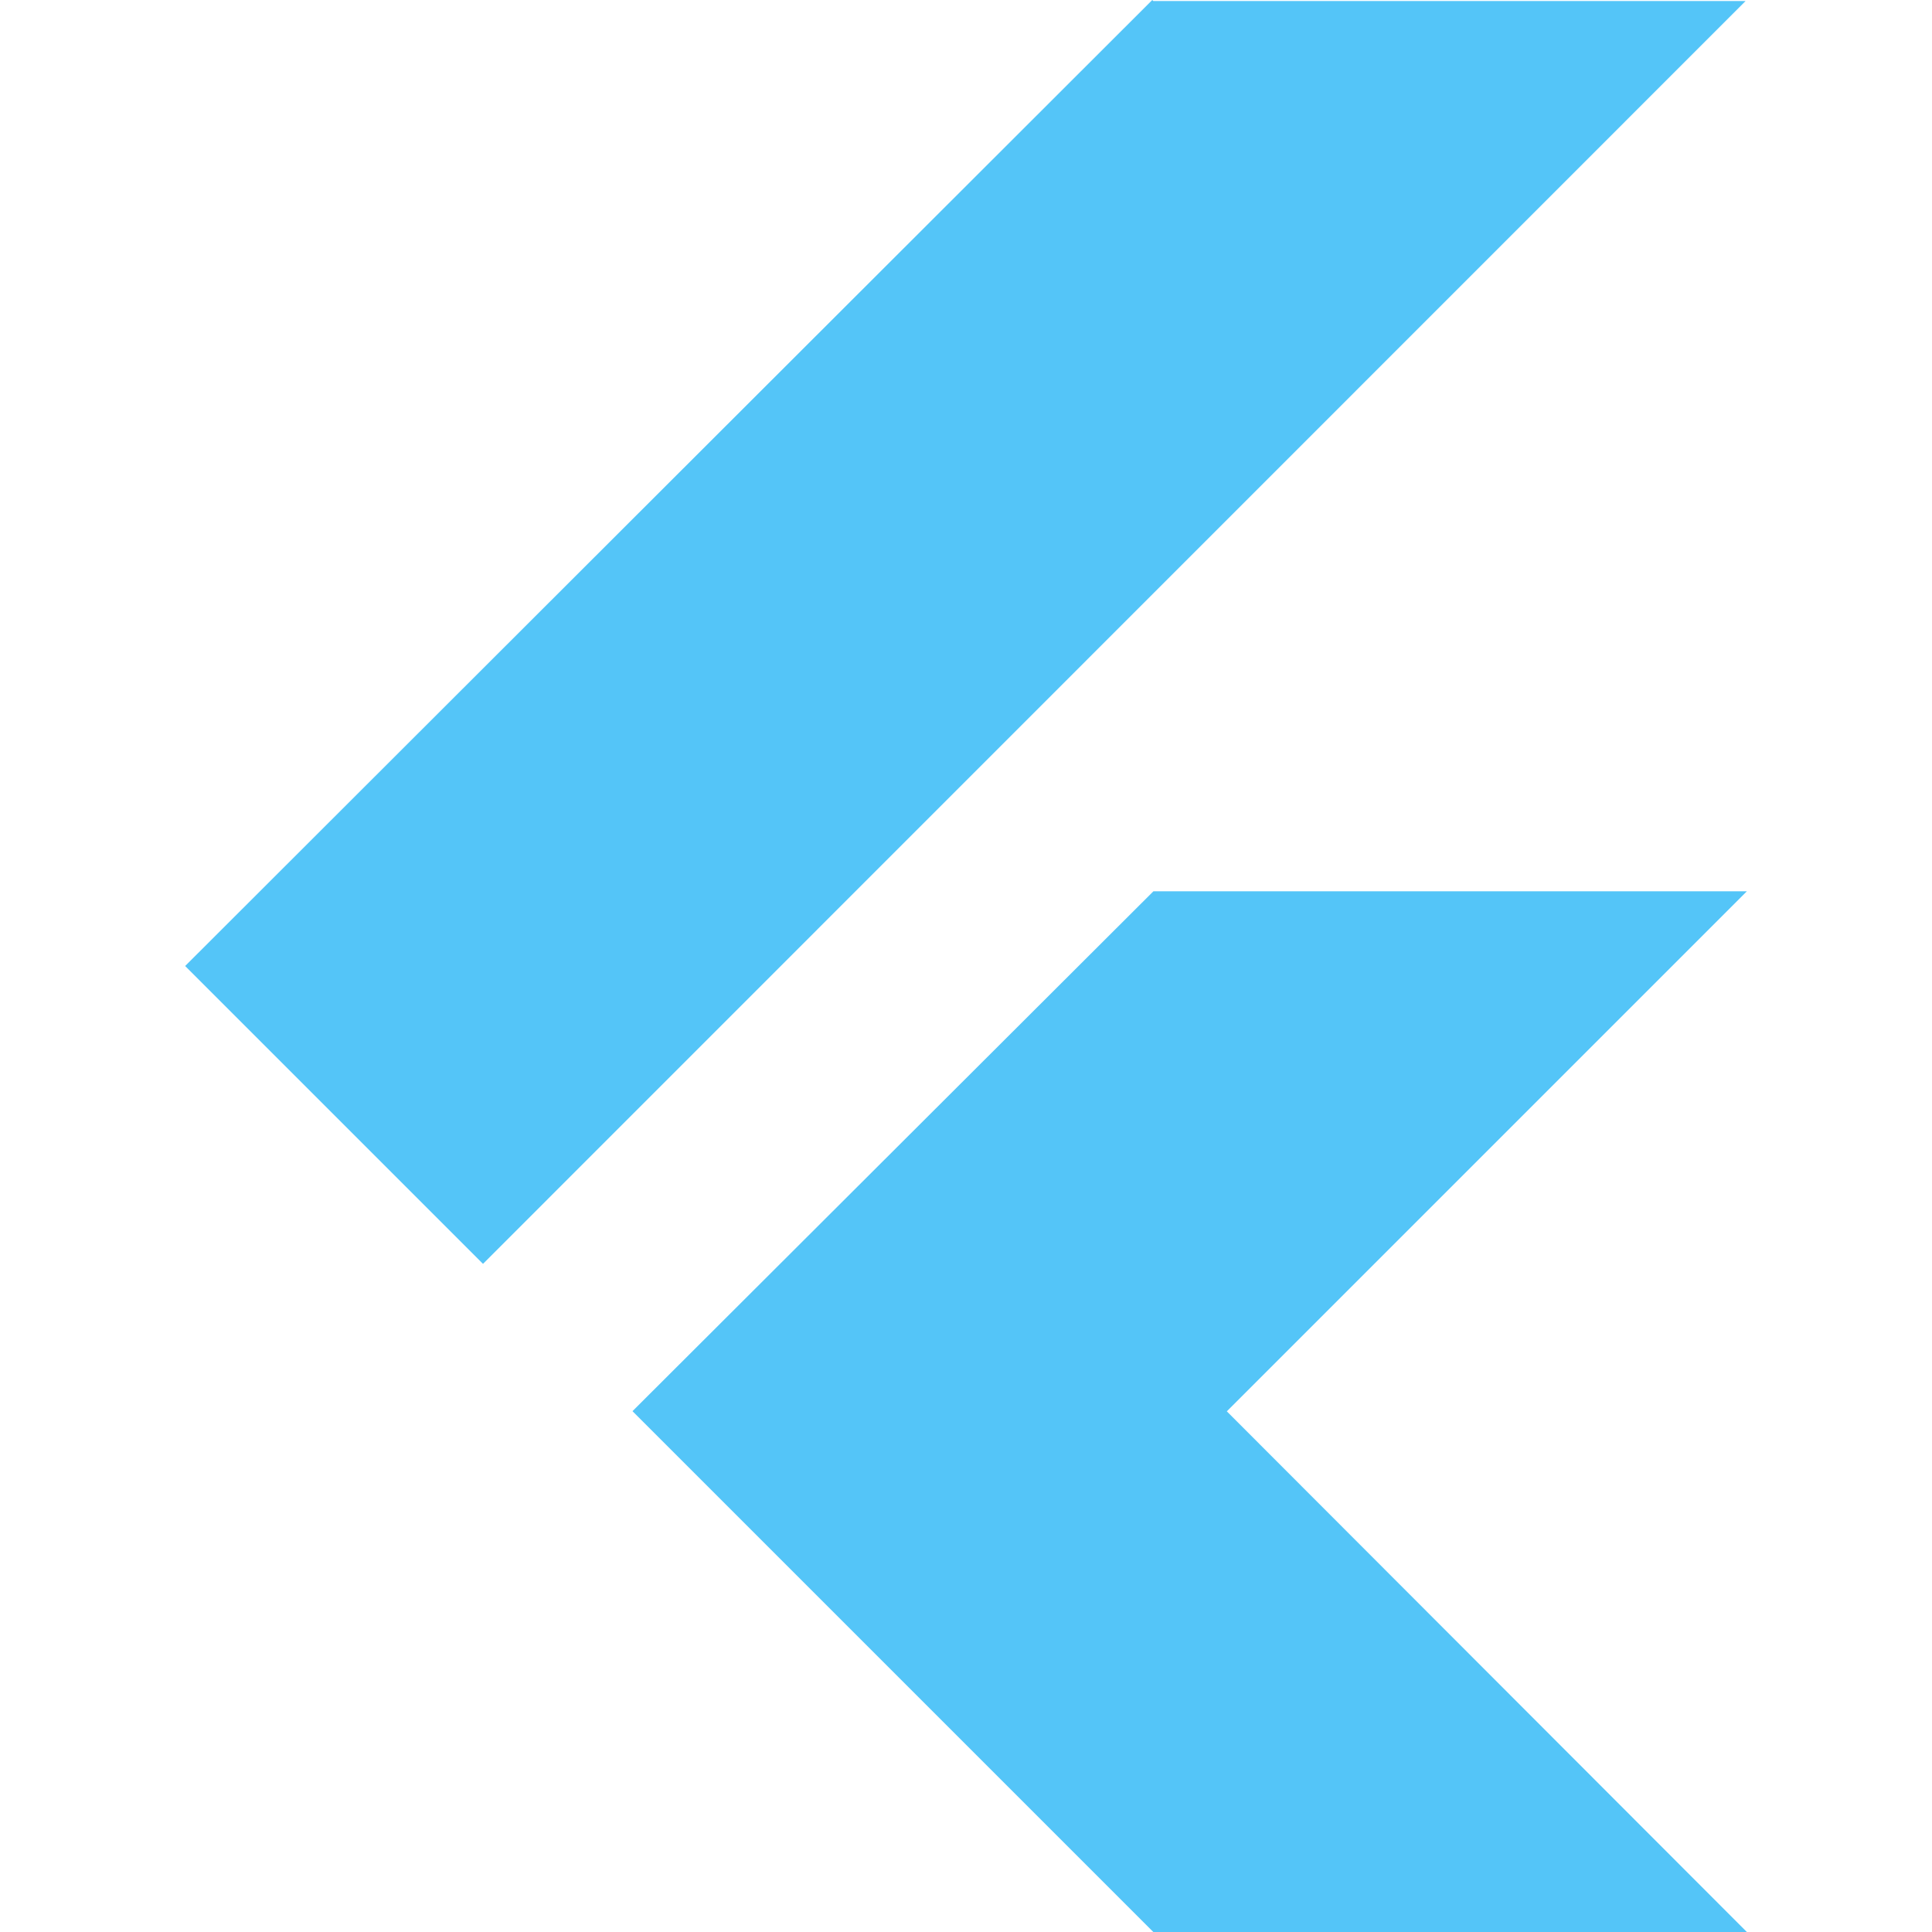
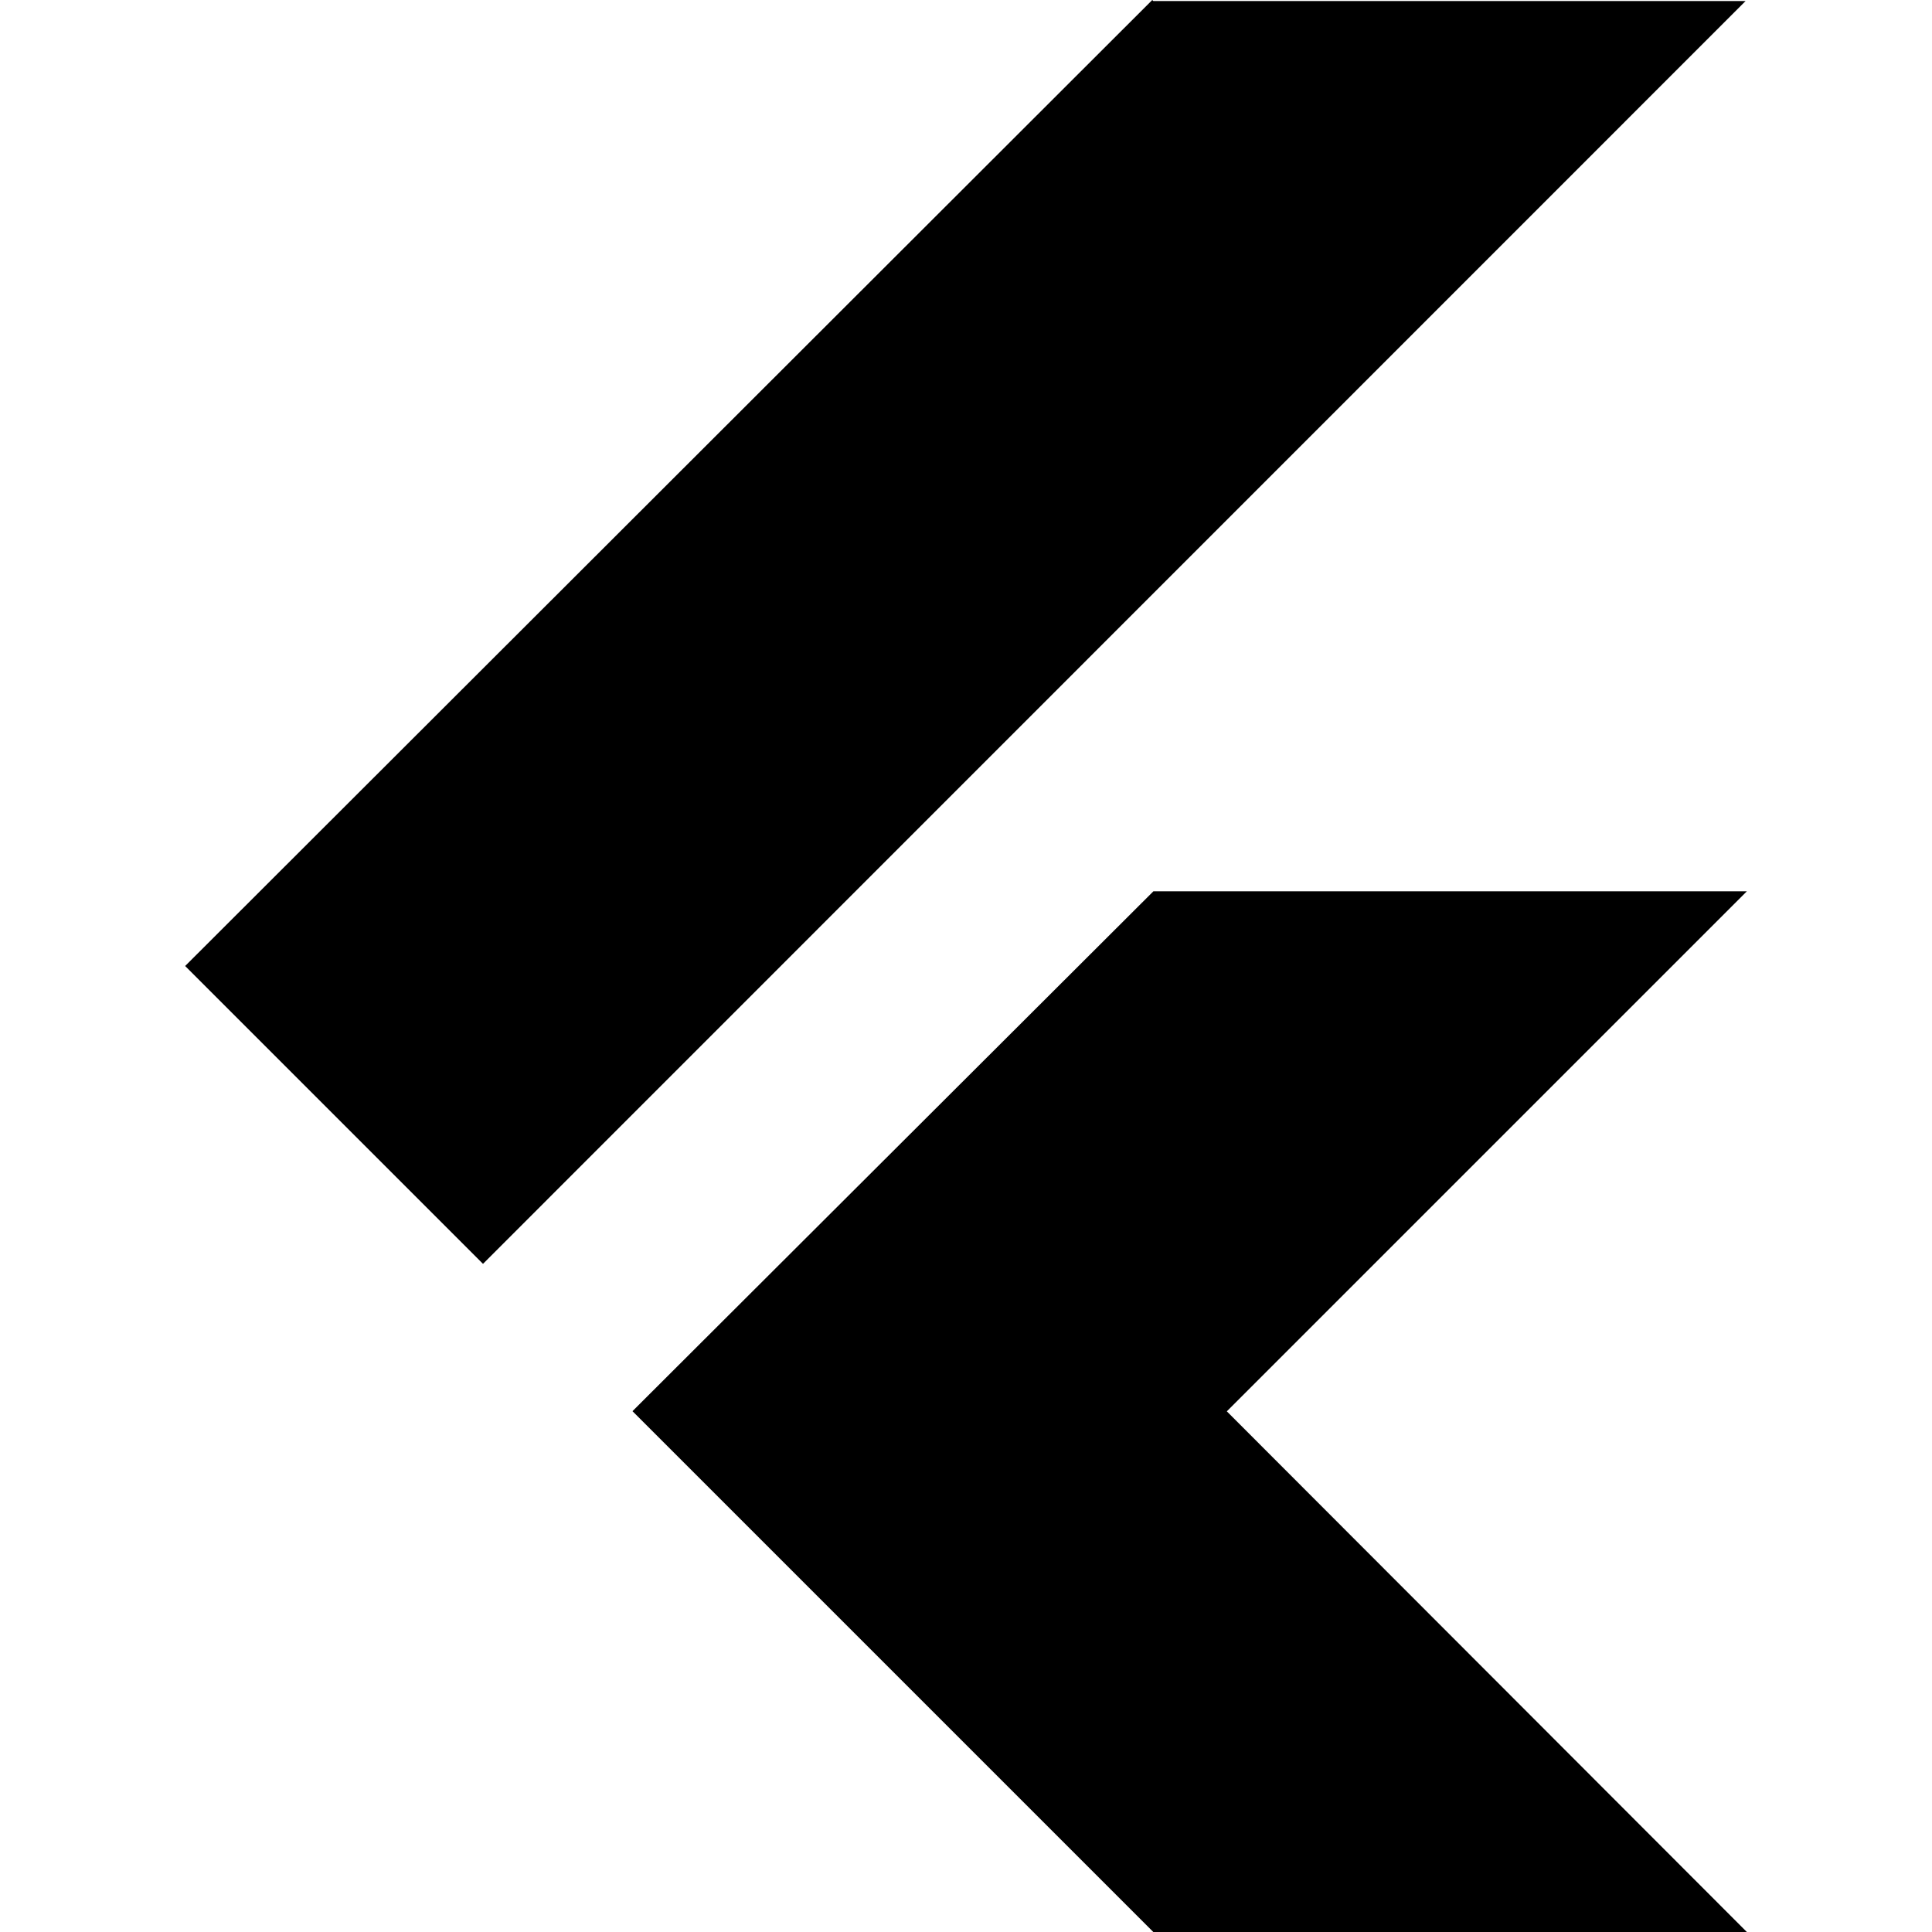
- <svg xmlns="http://www.w3.org/2000/svg" fill="#54C5F8" role="img" viewBox="0 0 24 24">
+ <svg xmlns="http://www.w3.org/2000/svg" fill="currentColor" role="img" viewBox="0 0 24 24">
  <path d="M14.314 0L2.3 12 6 15.7 21.684.013h-7.357zm.014 11.072L7.857 17.53l6.47 6.47H21.7l-6.46-6.468 6.46-6.46h-7.37z" />
</svg>
